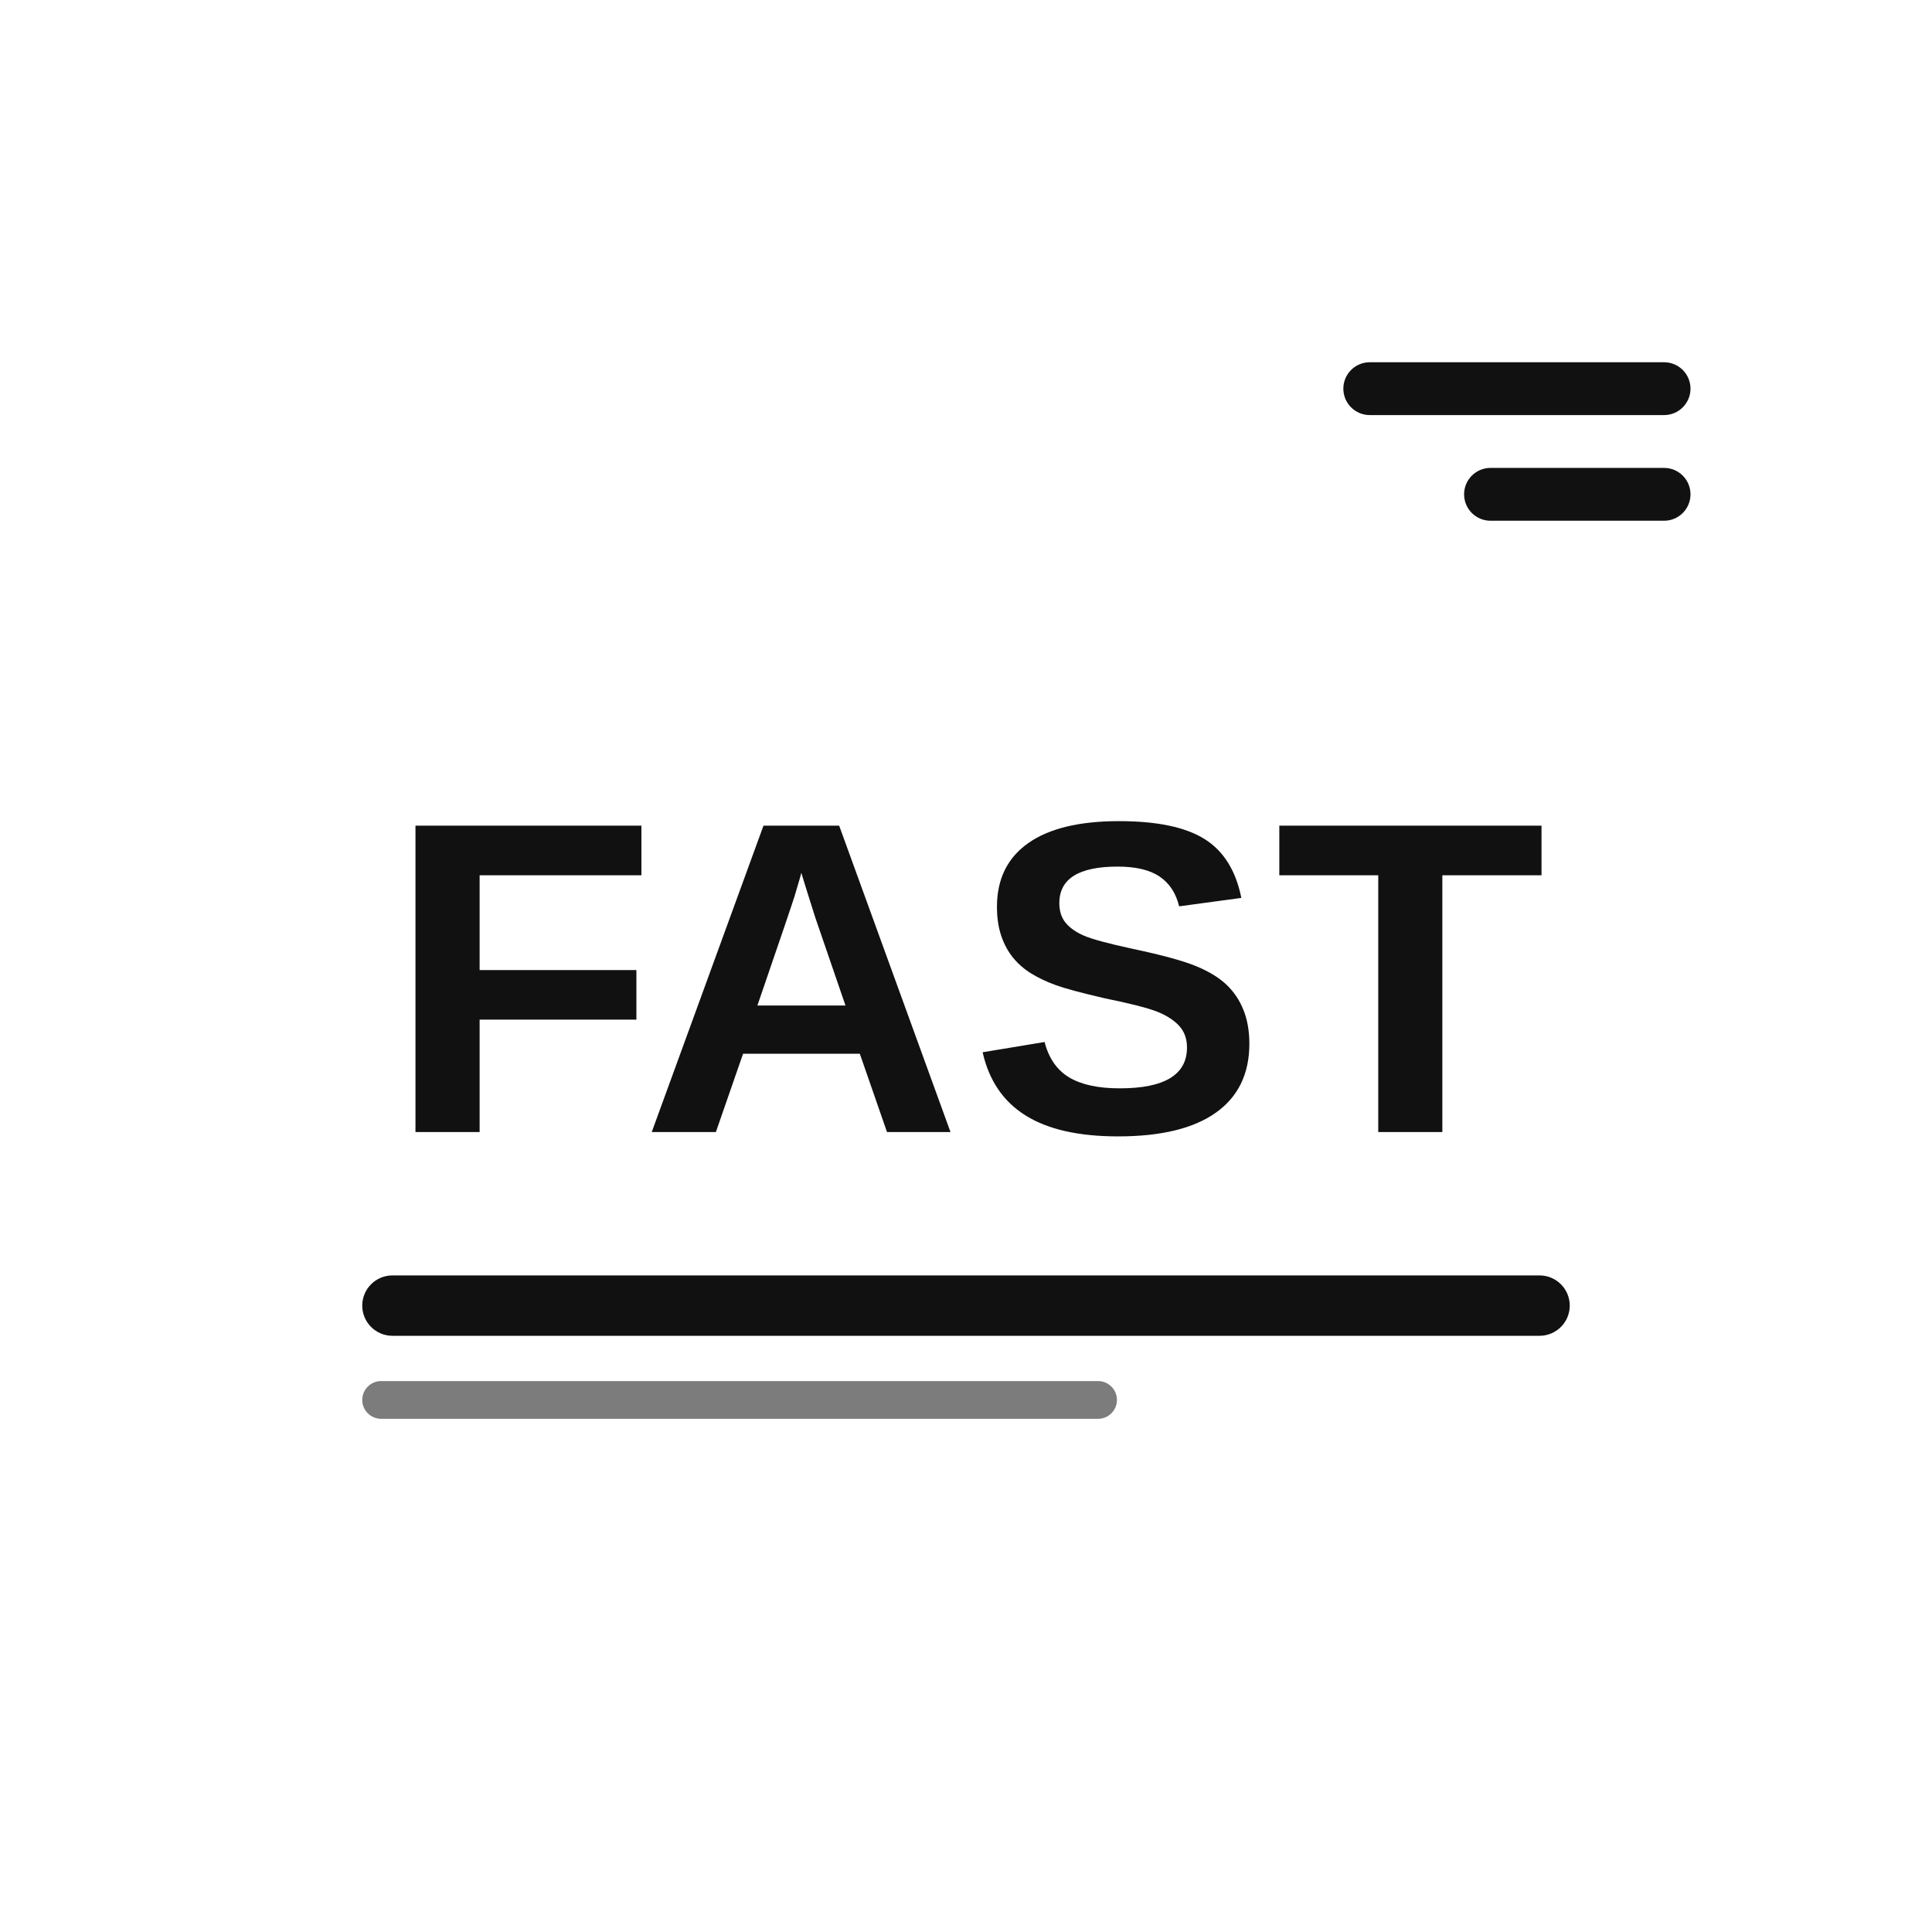
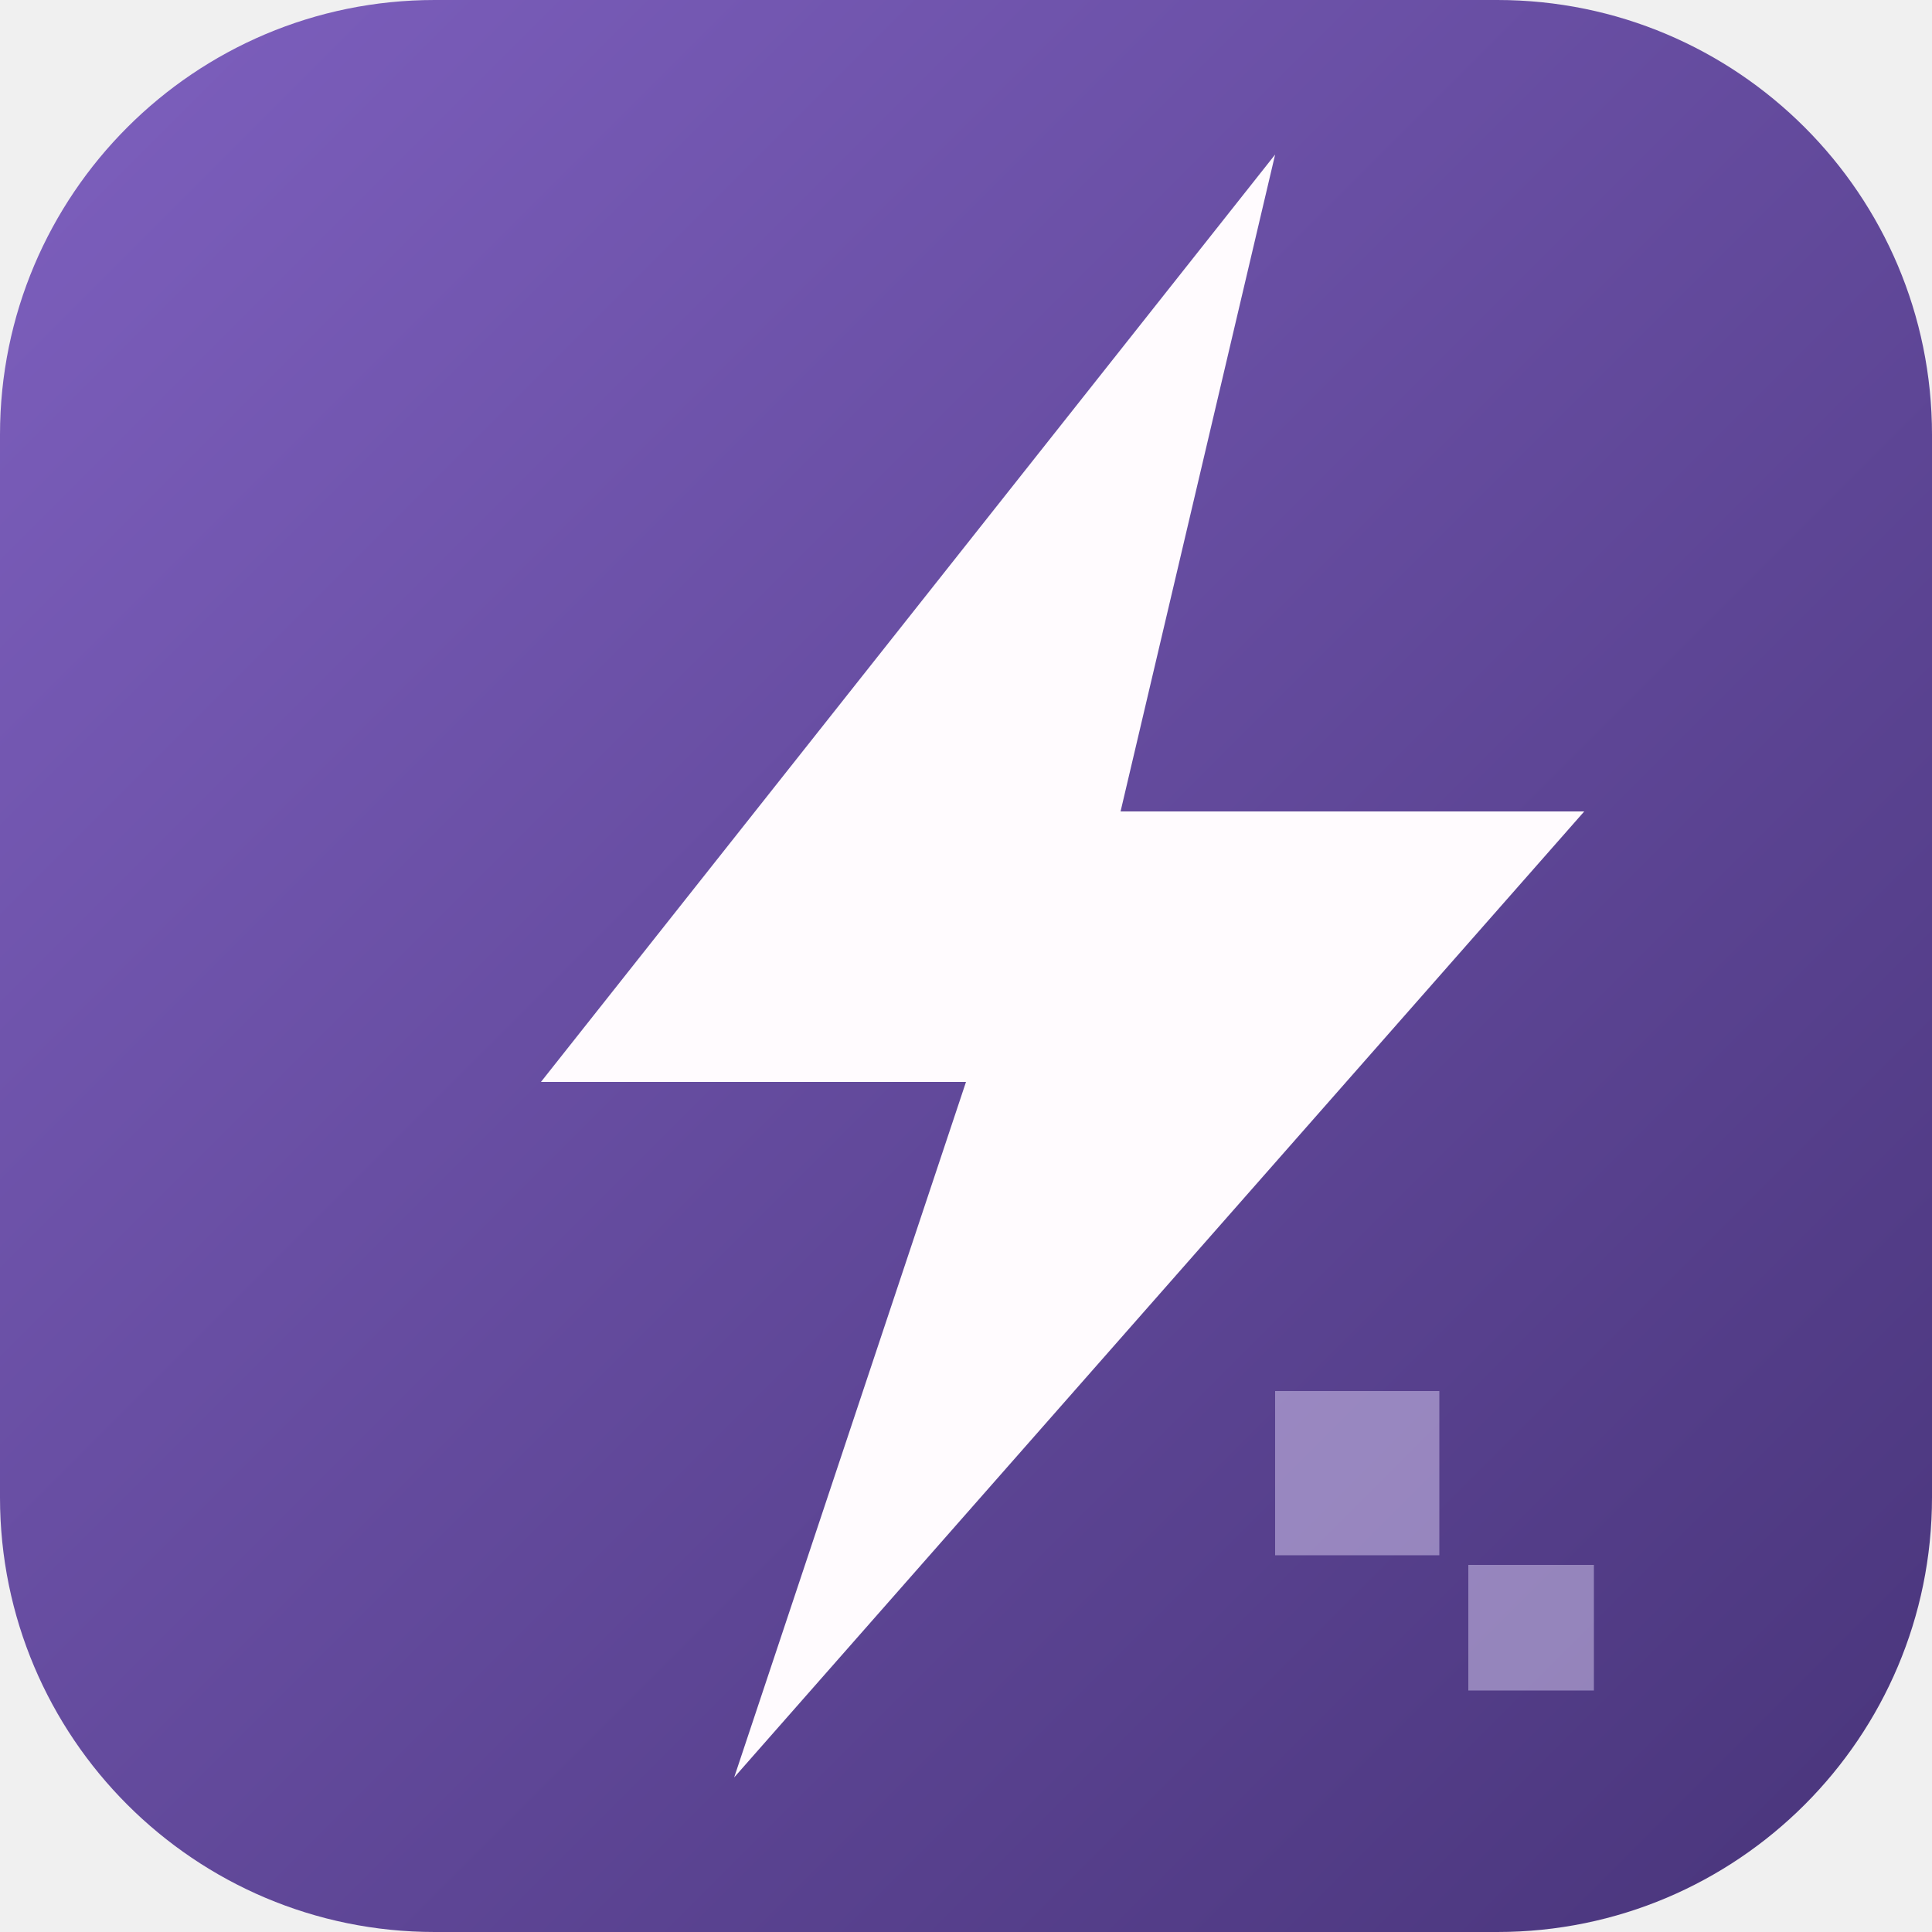
- <svg xmlns="http://www.w3.org/2000/svg" width="512" height="512" viewBox="0 0 512 512">
-   <rect width="512" height="512" fill="#ffffff" />
-   <g fill="#111111">
-     <rect x="356" y="96" width="92" height="14" rx="7" />
-     <rect x="388" y="124" width="60" height="14" rx="7" />
-   </g>
-   <text x="256" y="300" text-anchor="middle" font-family="Arial Black, 'Helvetica Neue', Arial, sans-serif" font-size="118" font-weight="900" letter-spacing="2" fill="#111111">FAST</text>
-   <rect x="96" y="338" width="320" height="16" rx="8" fill="#111111" />
-   <rect x="96" y="366" width="200" height="10" rx="5" fill="#111111" opacity="0.55" />
+ <svg xmlns="http://www.w3.org/2000/svg" viewBox="0 0 100 100" width="1024" height="1024">
+   <defs>
+     <linearGradient id="bg" x1="0" y1="0" x2="1" y2="1">
+       <stop offset="0" stop-color="#7E60BF" />
+       <stop offset="1" stop-color="#48347A" />
+     </linearGradient>
+   </defs>
+   <rect width="100" height="100" rx="22.5" fill="url(#bg)" />
+   <path d="M66 8 28 56h22l-12 36 44-50H58z" fill="#FFFBFE" />
+   <rect x="66" y="72" width="8.5" height="8.5" fill="#E2D8FA" fill-opacity=".47" />
+   <rect x="76" y="81" width="6.5" height="6.5" fill="#E2D8FA" fill-opacity=".47" />
</svg>
